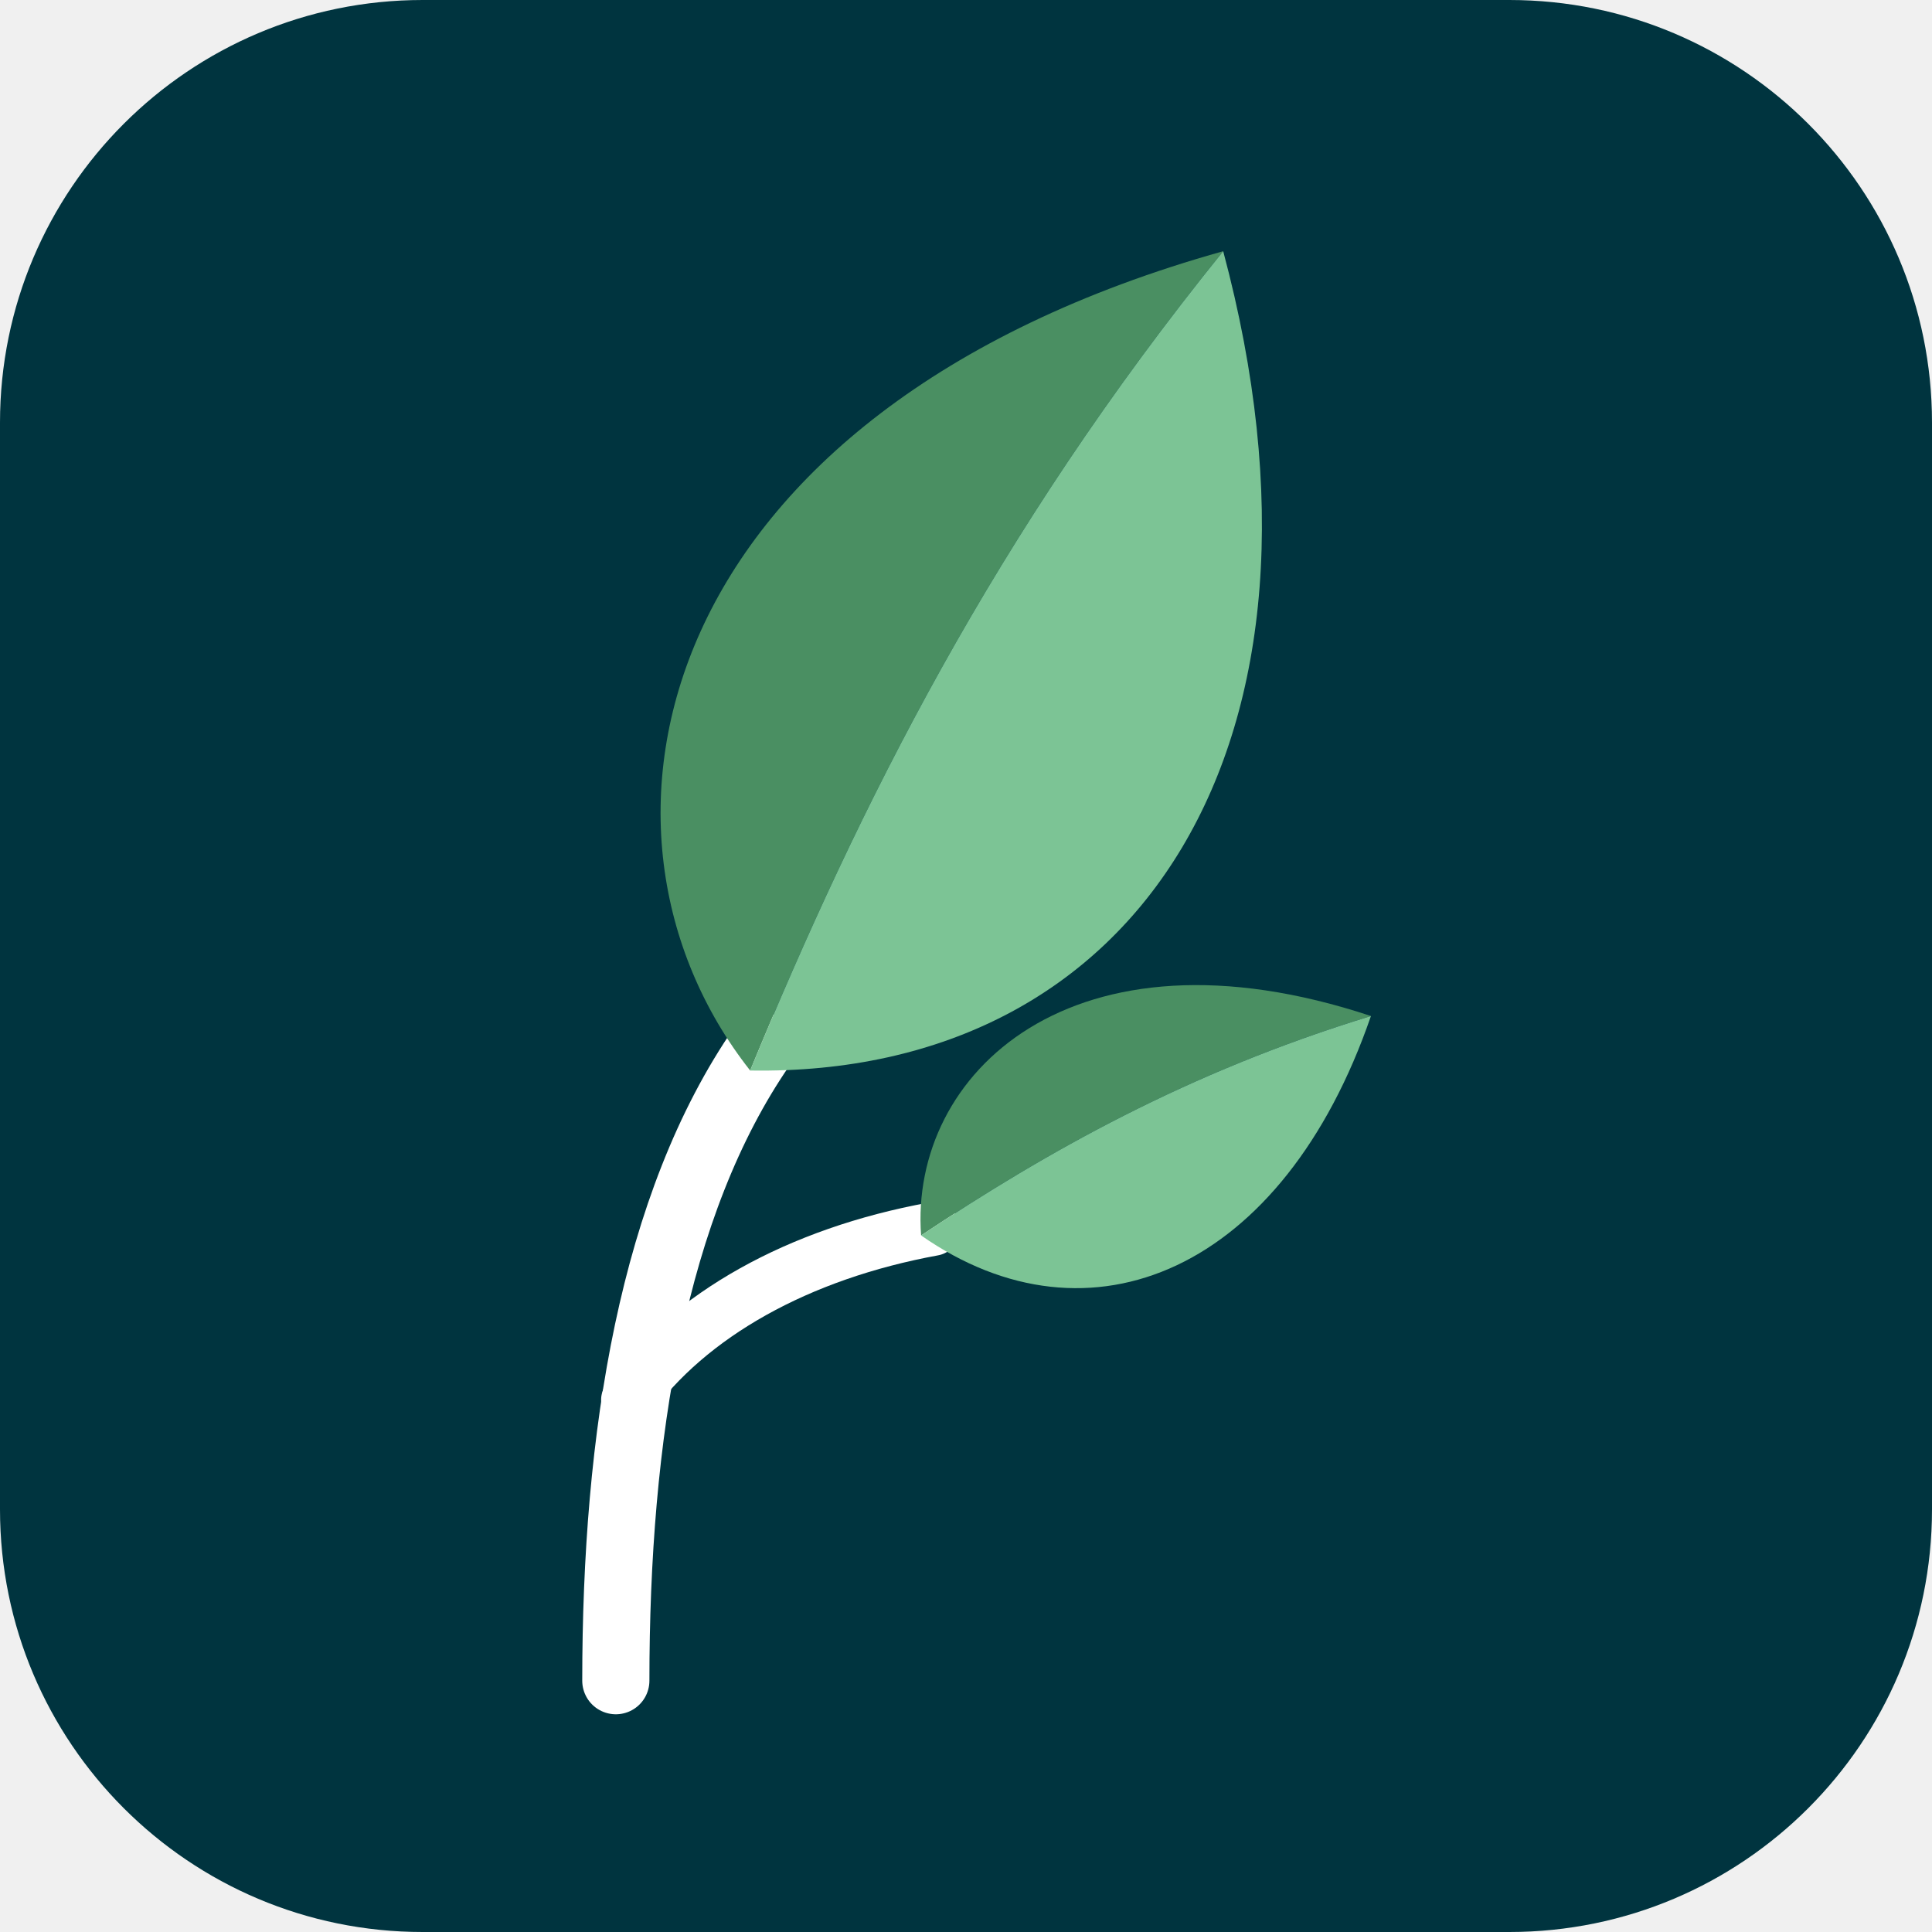
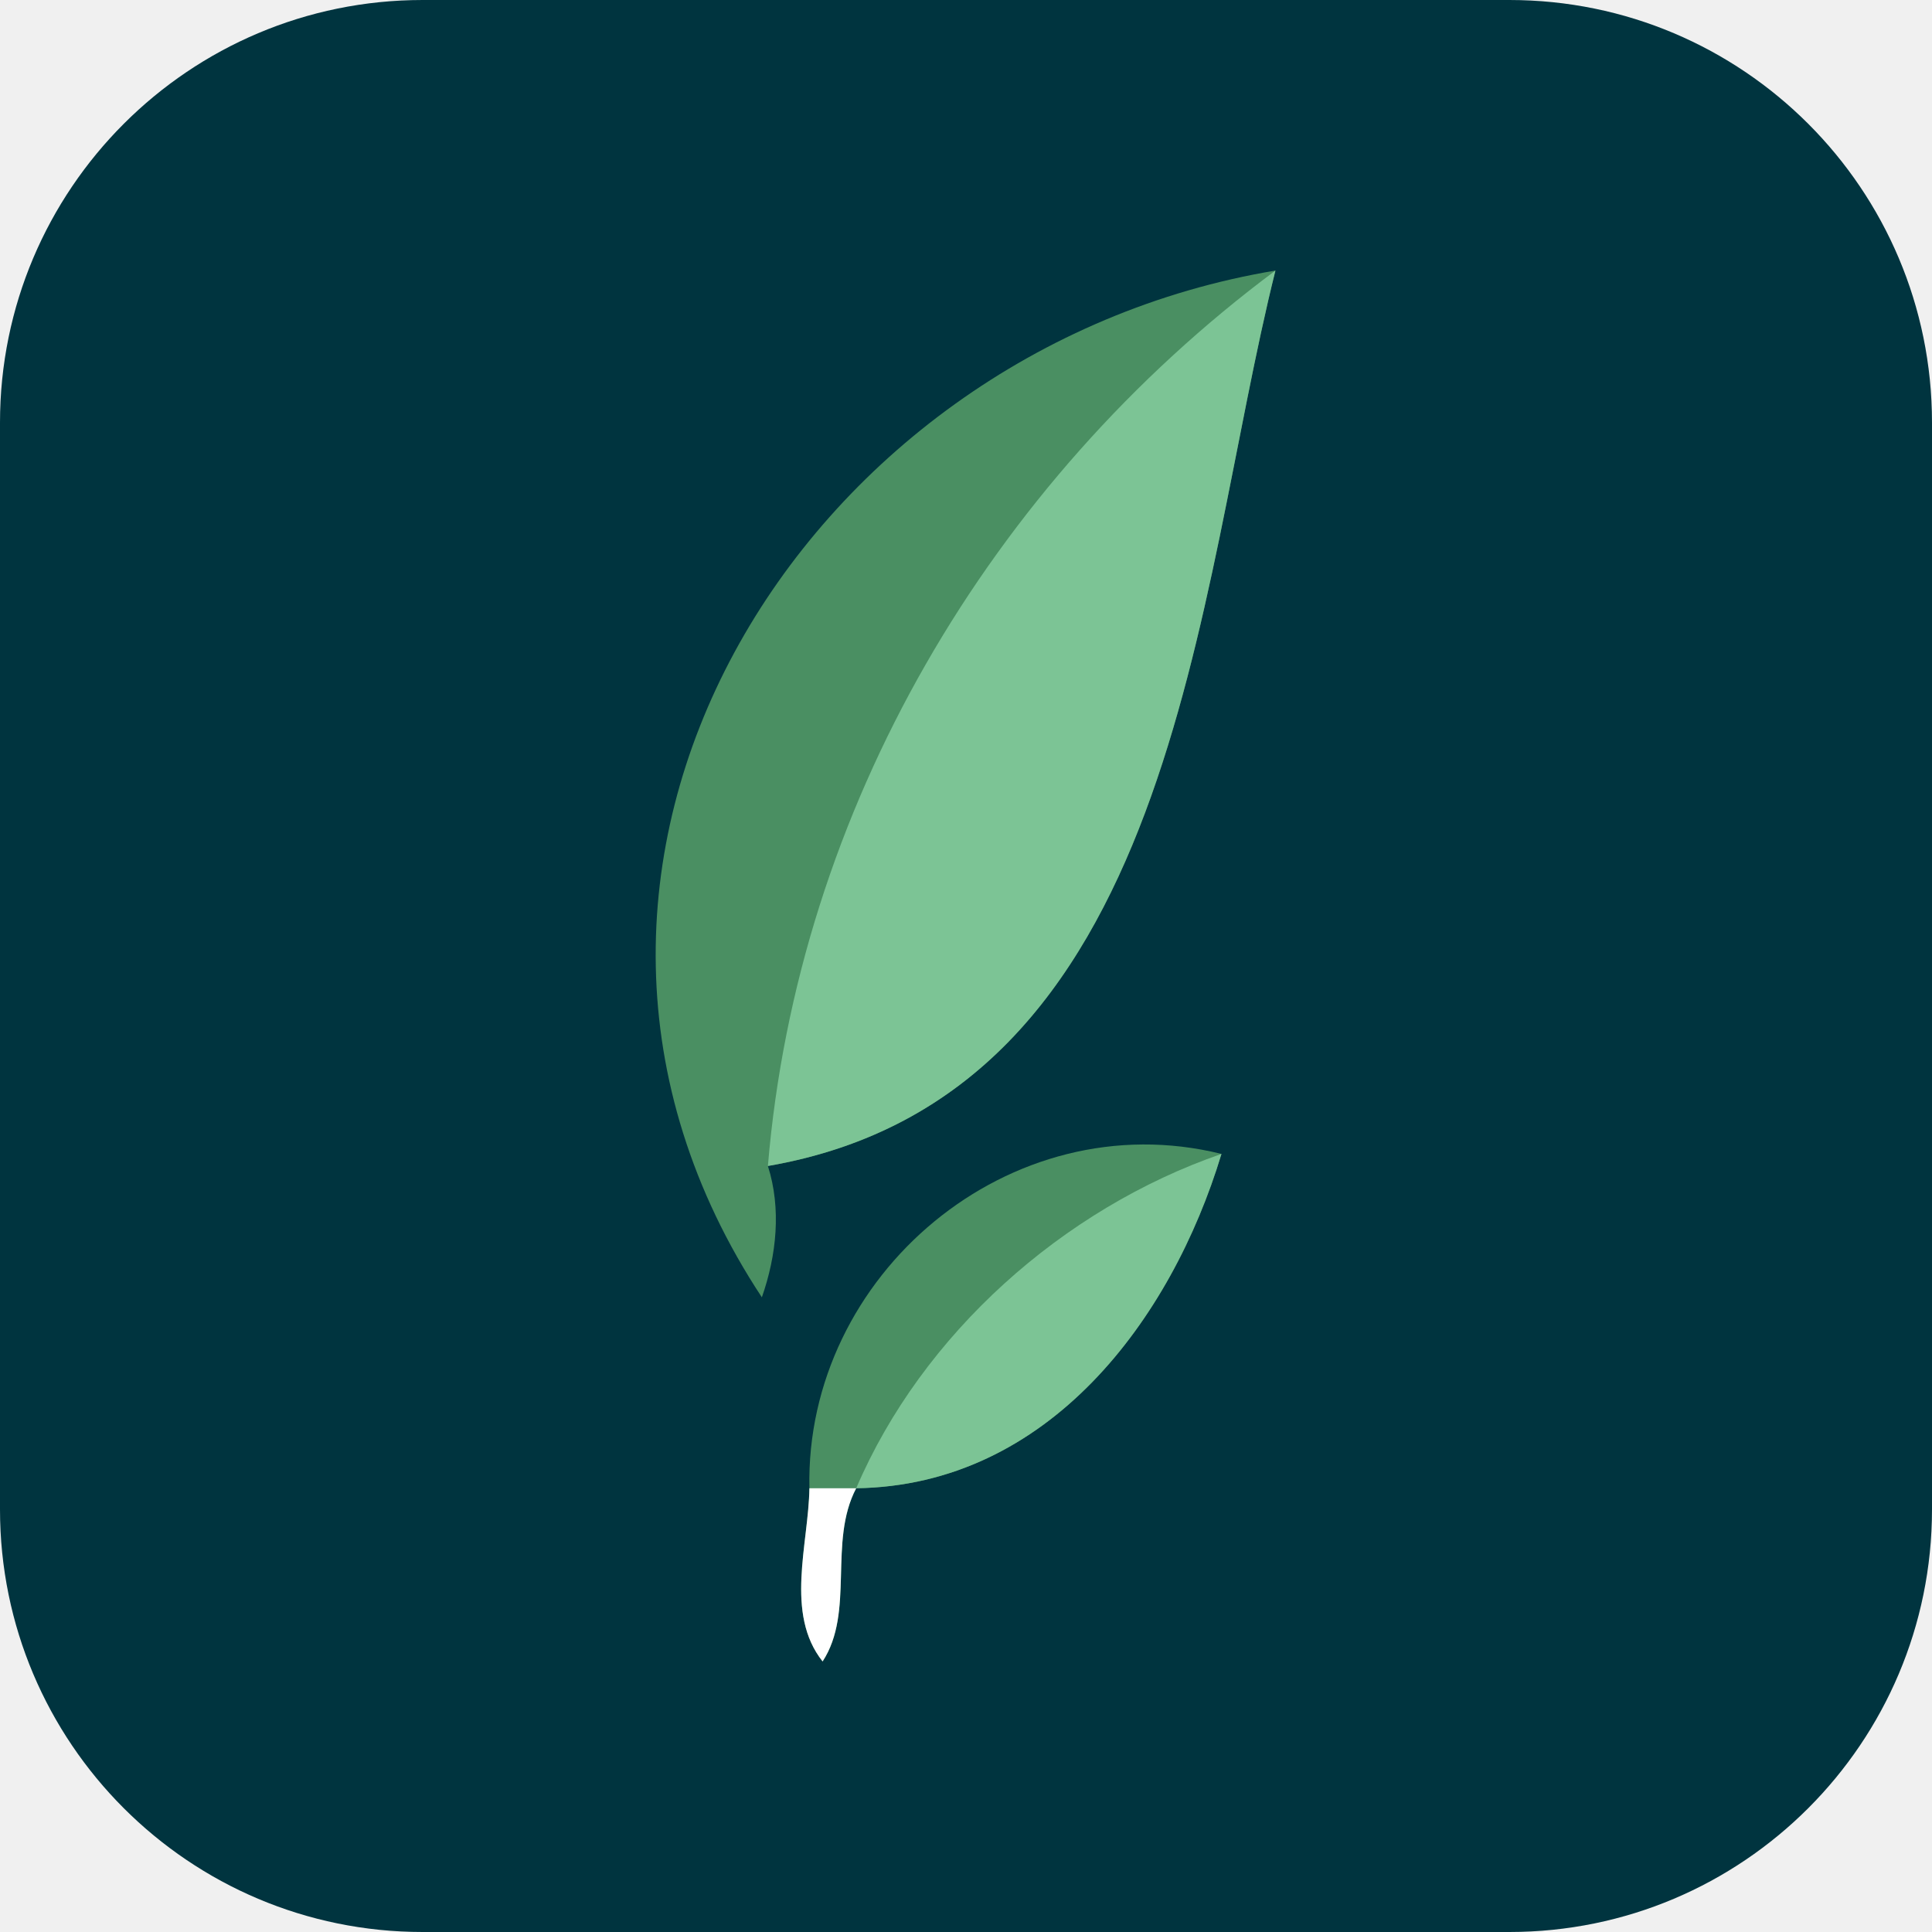
<svg xmlns="http://www.w3.org/2000/svg" viewBox="0 0 512 512" role="img" aria-label="Nunayon Foundation">
  <rect width="512" height="512" rx="112" fill="#00343F" />
-   <path d="M163.2 445.4 C163.2 380.7 172.9 319.3 202.0 277.2" fill="none" stroke="#FFFFFF" stroke-width="17.8" stroke-linecap="round" />
-   <path d="M166.4 371.0 C182.6 348.4 211.7 332.2 247.3 325.7" fill="none" stroke="#FFFFFF" stroke-width="14.2" stroke-linecap="round" />
-   <g transform="translate(198.8 283.7) rotate(30) scale(2.507169)">
-     <path fill="#4A8F62" d="M0 0 C-30 -12 -44 -55 0 -100 C-6 -62 -4 -30 0 0 Z" />
-     <path fill="#7CC495" d="M0 0 C-4 -30 -6 -62 0 -100 C38 -62 36 -20 0 0 Z" />
-   </g>
-   <g transform="translate(244.1 327.4) rotate(64) scale(1.326373)">
-     <path fill="#4A8F62" d="M0 0 C-30 -12 -44 -55 0 -100 C-6 -62 -4 -30 0 0 Z" />
-     <path fill="#7CC495" d="M0 0 C-4 -30 -6 -62 0 -100 C38 -62 36 -20 0 0 Z" />
-   </g>
+   <path fill="#4A8F62" d="M338.0 71.7 C212.2 92.7 126.8 229.9 201.9 343.8 C205.8 332.7 207.1 320.3 203.5 309.0 C312.1 290.2 316.6 157.3 338.0 71.7 Z" />
+   <path fill="#4A8F62" d="M323.7 305.8 C267.6 291.9 213.3 337.9 214.5 394.4 C214.3 409.1 207.9 427.6 218.0 440.3 C226.6 427.1 219.4 408.7 226.9 394.4 C277.8 393.7 310.4 349.8 323.7 305.8 Z" />
+   <path fill="#FFFFFF" d="M214.5 394.4 C214.5 394.4 214.5 394.4 214.5 394.4 C214.3 409.1 207.9 427.6 218.0 440.3 C226.6 427.1 219.4 408.7 226.9 394.4 C226.9 394.4 214.5 394.4 214.5 394.4 Z" />
+   <path fill="#7CC495" d="M338.0 71.7 C316.6 157.3 312.1 290.2 203.5 309.0 C211.4 214.5 262.3 128.1 338.0 71.7 Z" />
+   <path fill="#7CC495" d="M323.7 305.8 C310.4 349.8 277.8 393.7 226.9 394.4 C244.4 353.5 281.7 320.3 323.7 305.8 Z" />
</svg>
